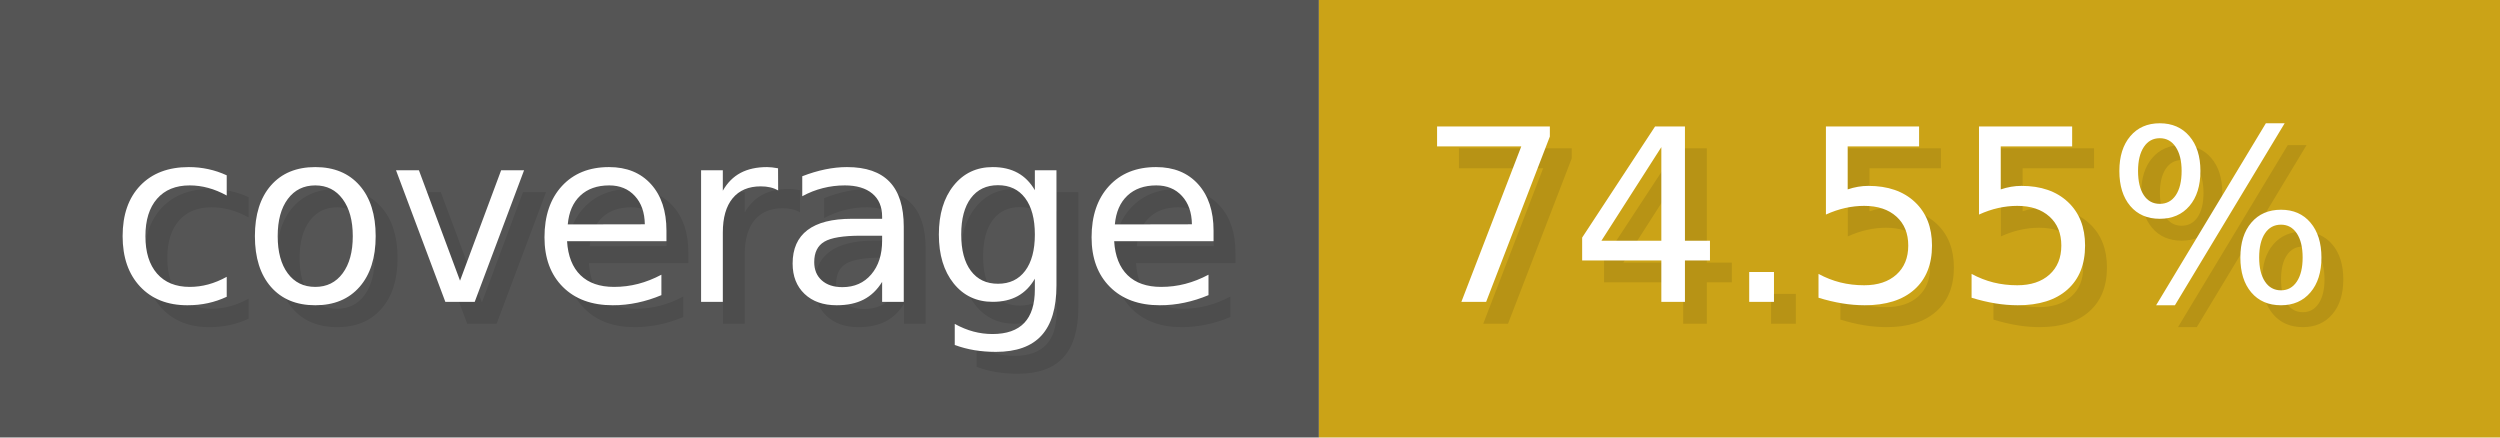
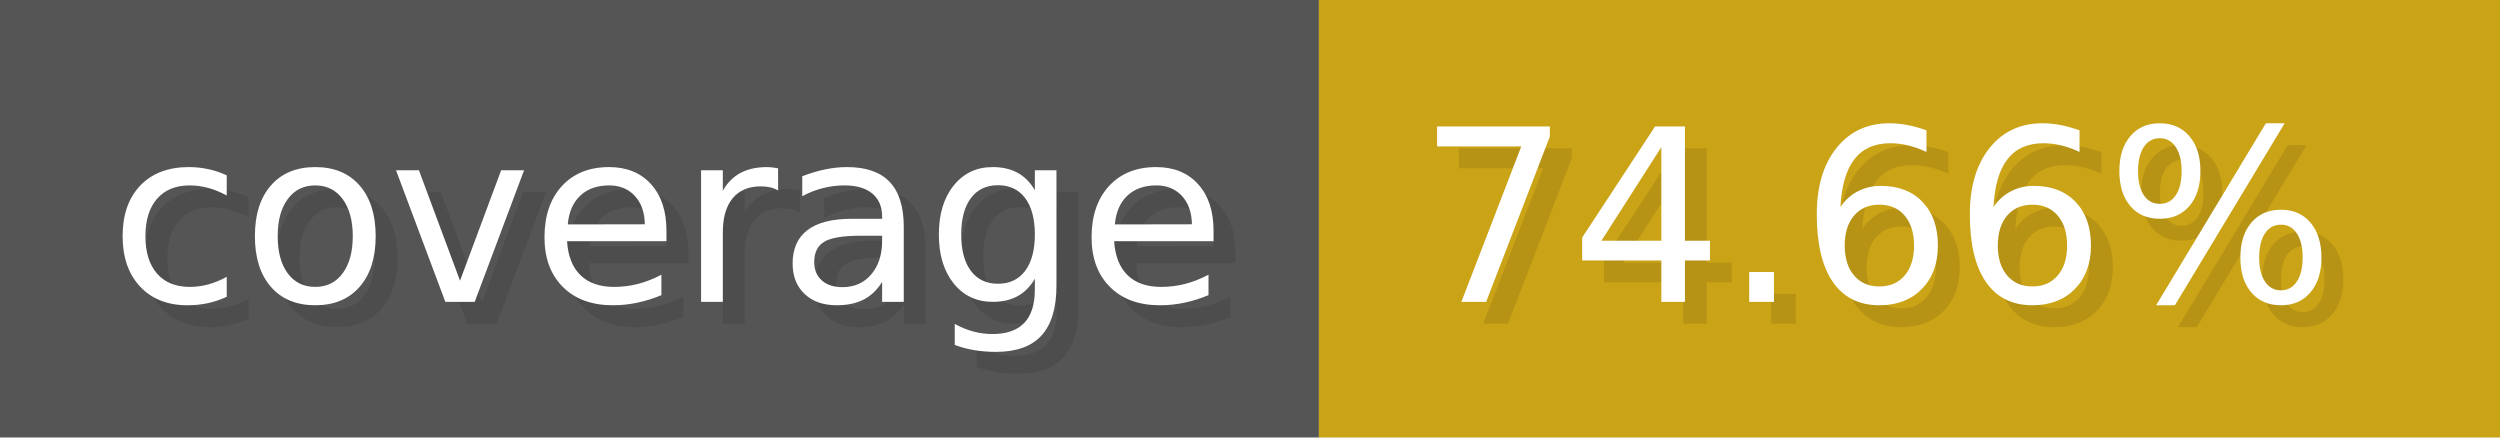
- <svg xmlns="http://www.w3.org/2000/svg" width="114.3" height="20" viewBox="0 0 1143 200" role="img" aria-label="coverage: 74.55%">
+ <svg xmlns="http://www.w3.org/2000/svg" width="114.3" height="20" viewBox="0 0 1143 200" role="img" aria-label="coverage: 74.66%">
  <g>
    <rect fill="#555" width="603" height="200" />
    <rect fill="#cba317" x="603" width="540" height="200" />
  </g>
  <g aria-hidden="true" fill="#fff" text-anchor="start" font-family="Verdana,DejaVu Sans,sans-serif" font-size="110">
    <text x="60" y="148" textLength="503" fill="#000" opacity="0.1">coverage</text>
    <text x="50" y="138" textLength="503">coverage</text>
-     <text x="658" y="148" textLength="440" fill="#000" opacity="0.1">74.55%</text>
-     <text x="648" y="138" textLength="440">74.55%</text>
+     <text x="658" y="148" textLength="440" fill="#000" opacity="0.1">74.66%</text>
+     <text x="648" y="138" textLength="440">74.66%</text>
  </g>
</svg>
